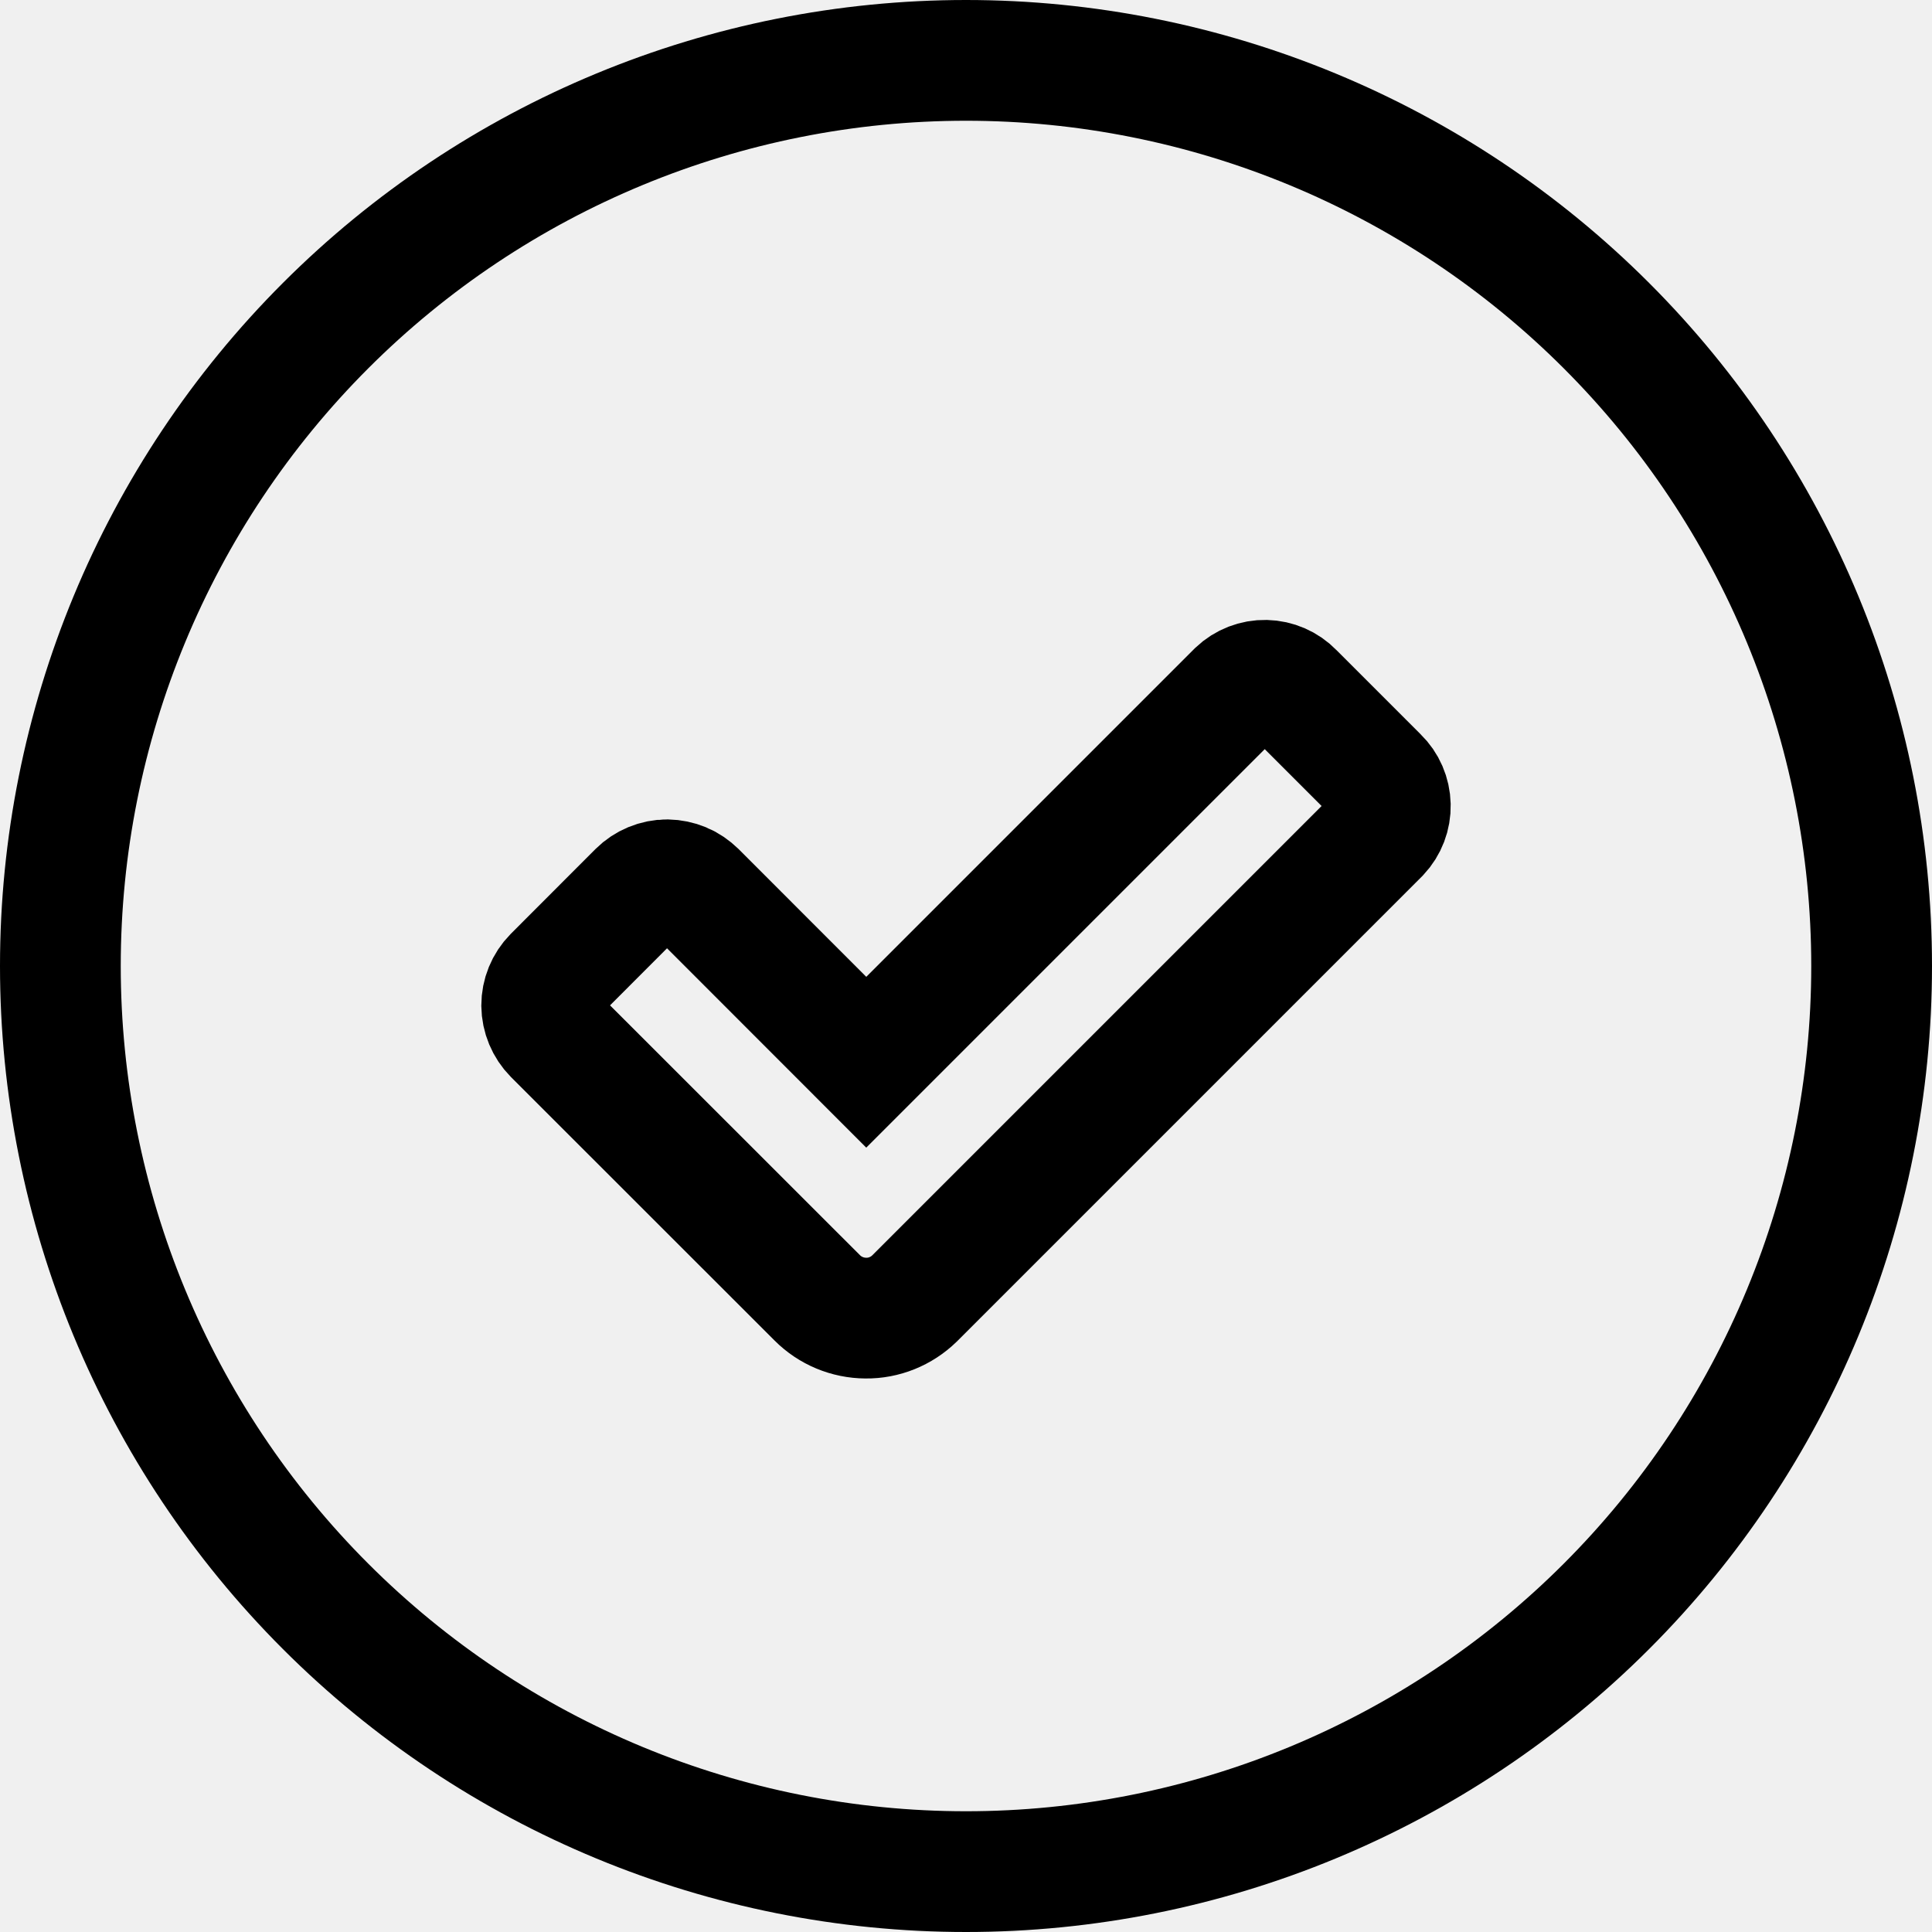
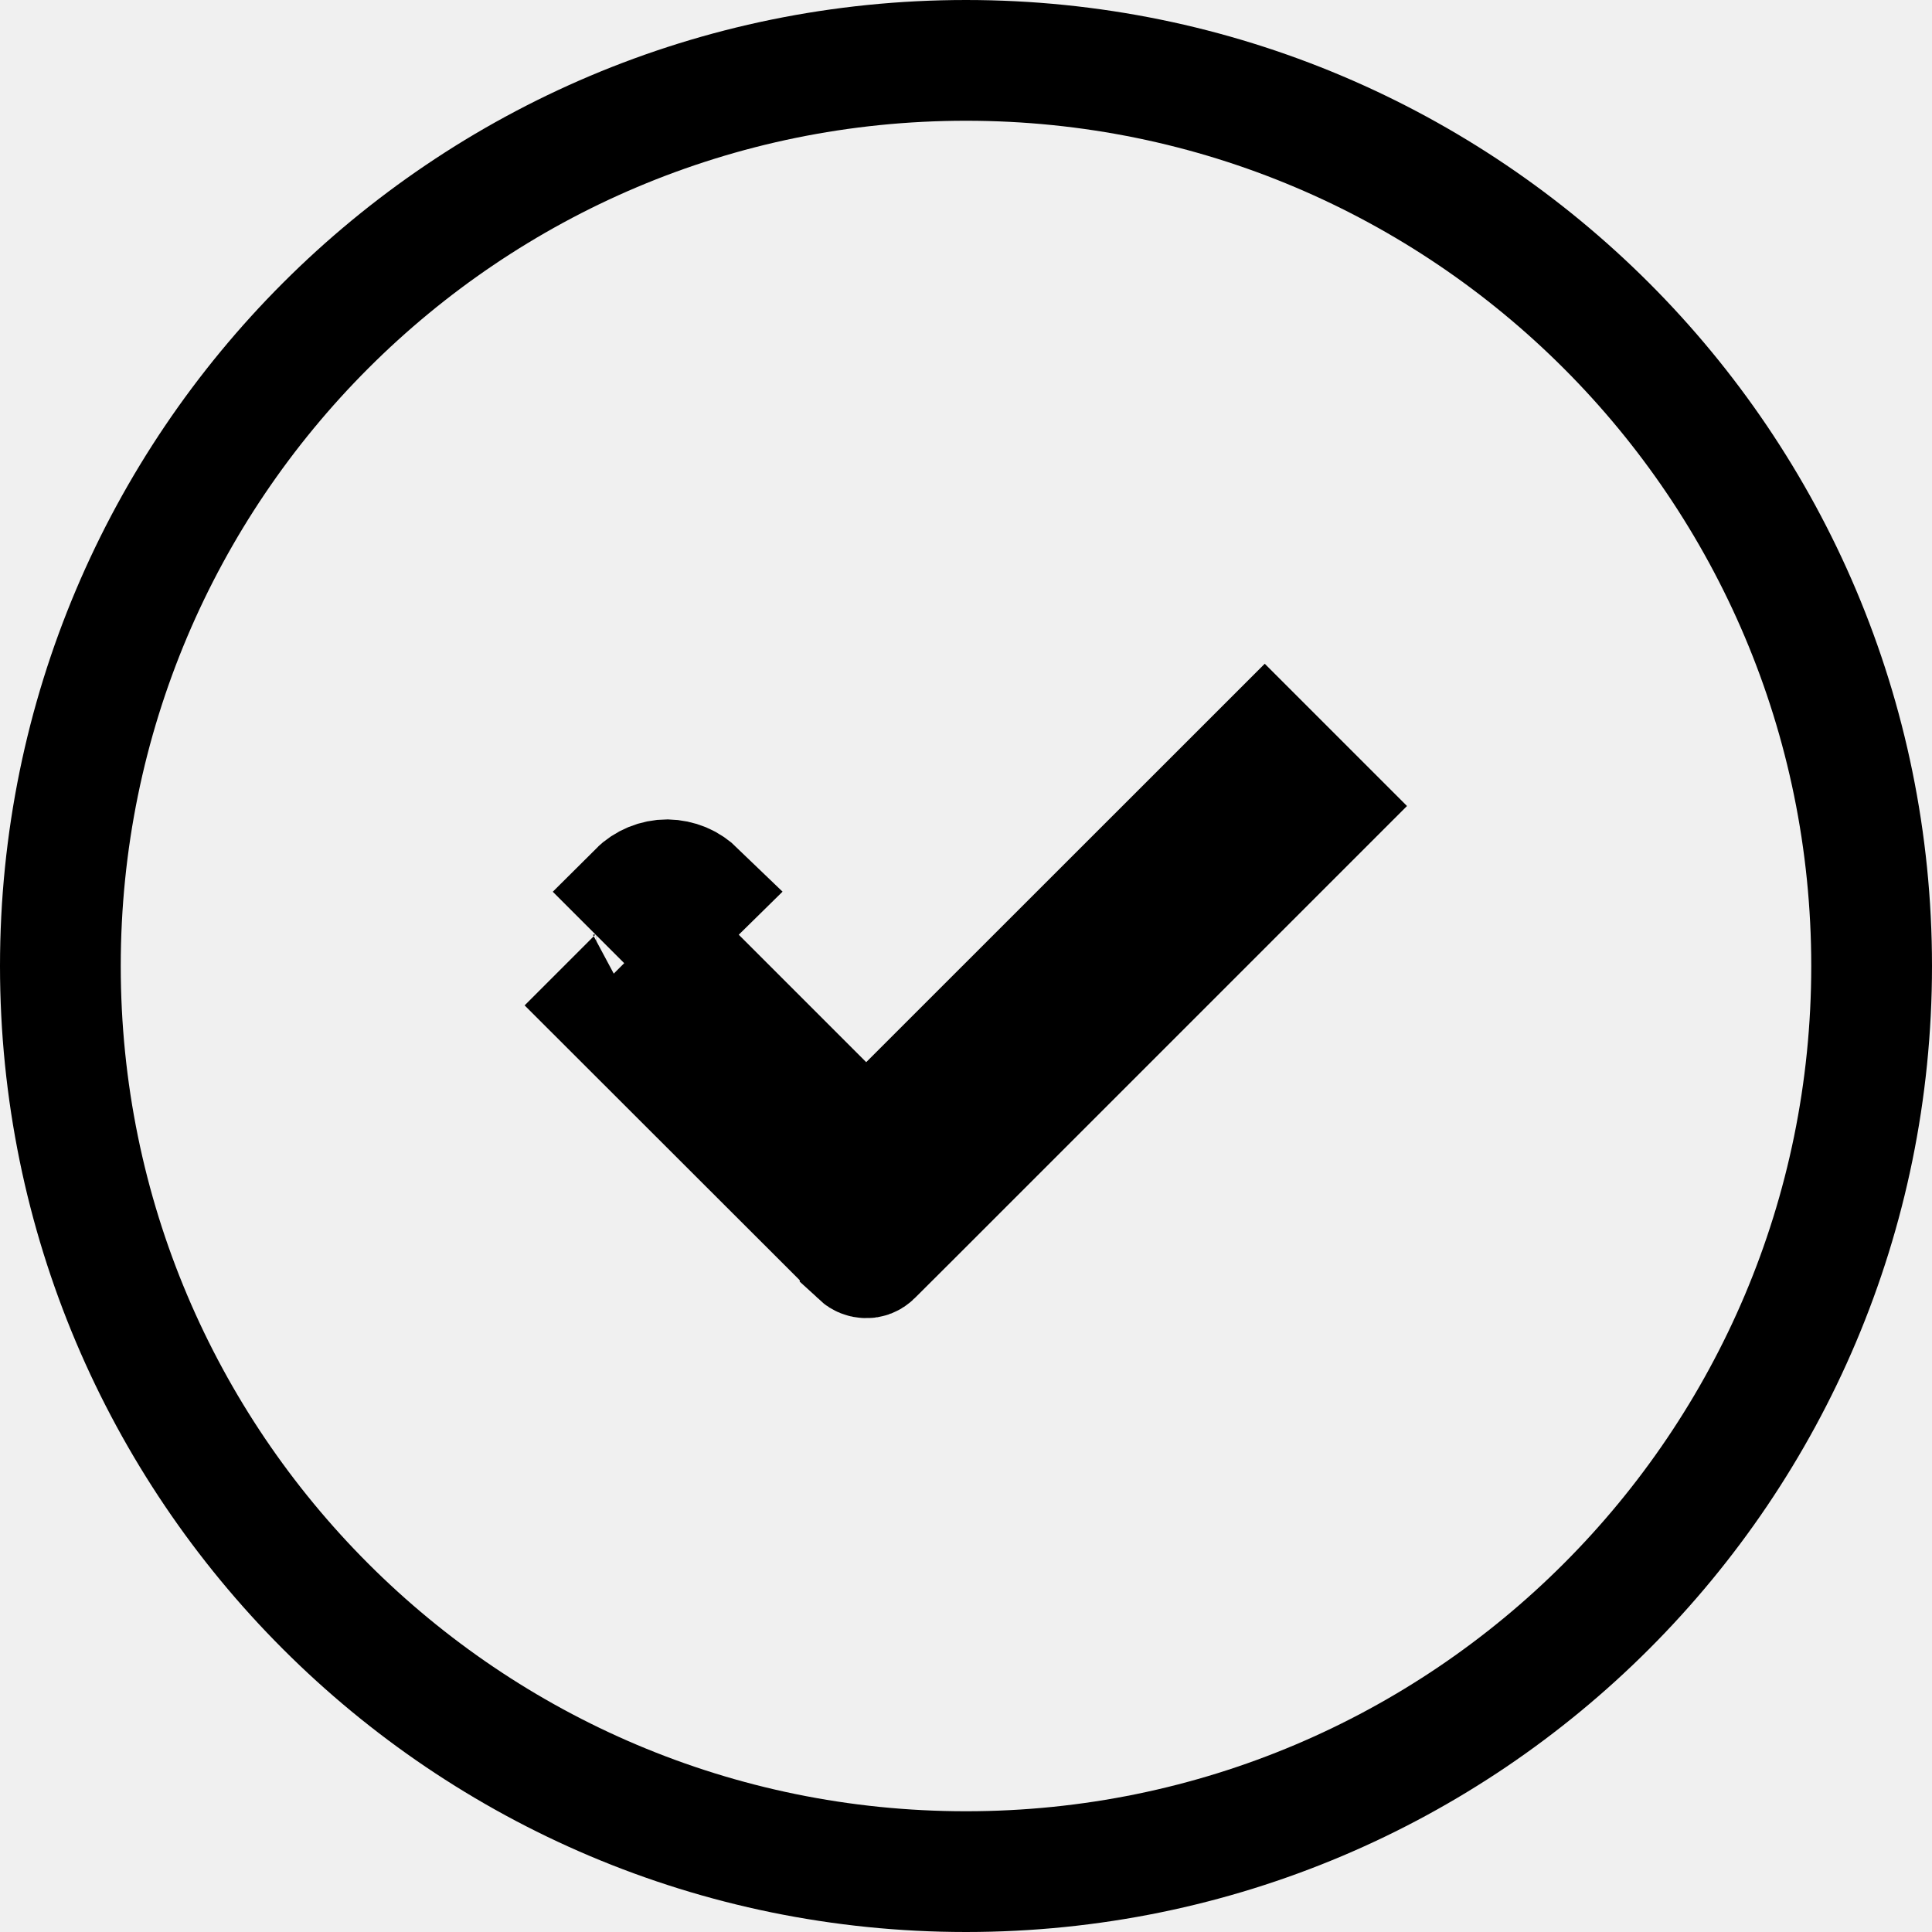
<svg xmlns="http://www.w3.org/2000/svg" width="16" height="16" viewBox="0 0 16 16" fill="none">
-   <mask id="path-1-inside-1" fill="white">
-     <path fill-rule="evenodd" clip-rule="evenodd" d="M0 8C0 5.878 0.843 3.843 2.343 2.343C3.843 0.843 5.878 0 8 0C10.122 0 12.157 0.843 13.657 2.343C15.157 3.843 16 5.878 16 8C16 10.122 15.157 12.157 13.657 13.657C12.157 15.157 10.122 16 8 16C5.878 16 3.843 15.157 2.343 13.657C0.843 12.157 0 10.122 0 8H0Z" />
-   </mask>
-   <path fill-rule="evenodd" clip-rule="evenodd" d="M0 8C0 5.878 0.843 3.843 2.343 2.343C3.843 0.843 5.878 0 8 0C10.122 0 12.157 0.843 13.657 2.343C15.157 3.843 16 5.878 16 8C16 10.122 15.157 12.157 13.657 13.657C12.157 15.157 10.122 16 8 16C5.878 16 3.843 15.157 2.343 13.657C0.843 12.157 0 10.122 0 8H0Z" stroke="black" stroke-width="2" mask="url(#path-1-inside-1)" />
-   <path fill-rule="evenodd" clip-rule="evenodd" d="M7.174 8.797L5.765 7.387C5.733 7.356 5.696 7.33 5.655 7.313C5.614 7.296 5.57 7.287 5.525 7.286C5.481 7.286 5.436 7.295 5.395 7.312C5.354 7.329 5.316 7.354 5.285 7.385L4.584 8.087C4.521 8.151 4.486 8.237 4.486 8.327C4.487 8.417 4.523 8.503 4.586 8.567L6.769 10.749C6.875 10.855 7.019 10.915 7.17 10.916C7.32 10.918 7.465 10.859 7.573 10.754L7.876 10.451L11.424 6.903C11.484 6.839 11.516 6.755 11.514 6.668C11.512 6.58 11.476 6.497 11.414 6.437L10.712 5.735C10.651 5.672 10.568 5.636 10.481 5.634C10.394 5.632 10.309 5.665 10.246 5.725L7.174 8.797Z" stroke="black" />
+   <path d="M5.655 7.313L5.655 7.313L5.655 7.313ZM5.655 7.313C5.696 7.33 5.733 7.356 5.765 7.387L5.524 7.624L5.523 7.623L5.523 7.623L5.285 7.385C5.316 7.354 5.354 7.329 5.395 7.312C5.436 7.295 5.481 7.286 5.525 7.286C5.57 7.287 5.614 7.296 5.655 7.313ZM6.82 9.15L7.174 9.504L7.527 9.15L10.474 6.204L10.945 6.675L7.522 10.098L7.522 10.098L7.222 10.397C7.209 10.41 7.192 10.417 7.173 10.416L7.173 10.416C7.155 10.416 7.137 10.409 7.123 10.396L7.123 10.395L5.052 8.326L5.524 7.854L6.82 9.15ZM4.939 8.213C4.94 8.213 4.94 8.213 4.94 8.213L4.939 8.213ZM5.41 7.74C5.41 7.739 5.409 7.739 5.408 7.738L5.408 7.738L5.41 7.74Z" stroke="black" />
+   <rect x="0.5" y="0.5" width="15" height="15" rx="7.5" stroke="black" />
</svg>
